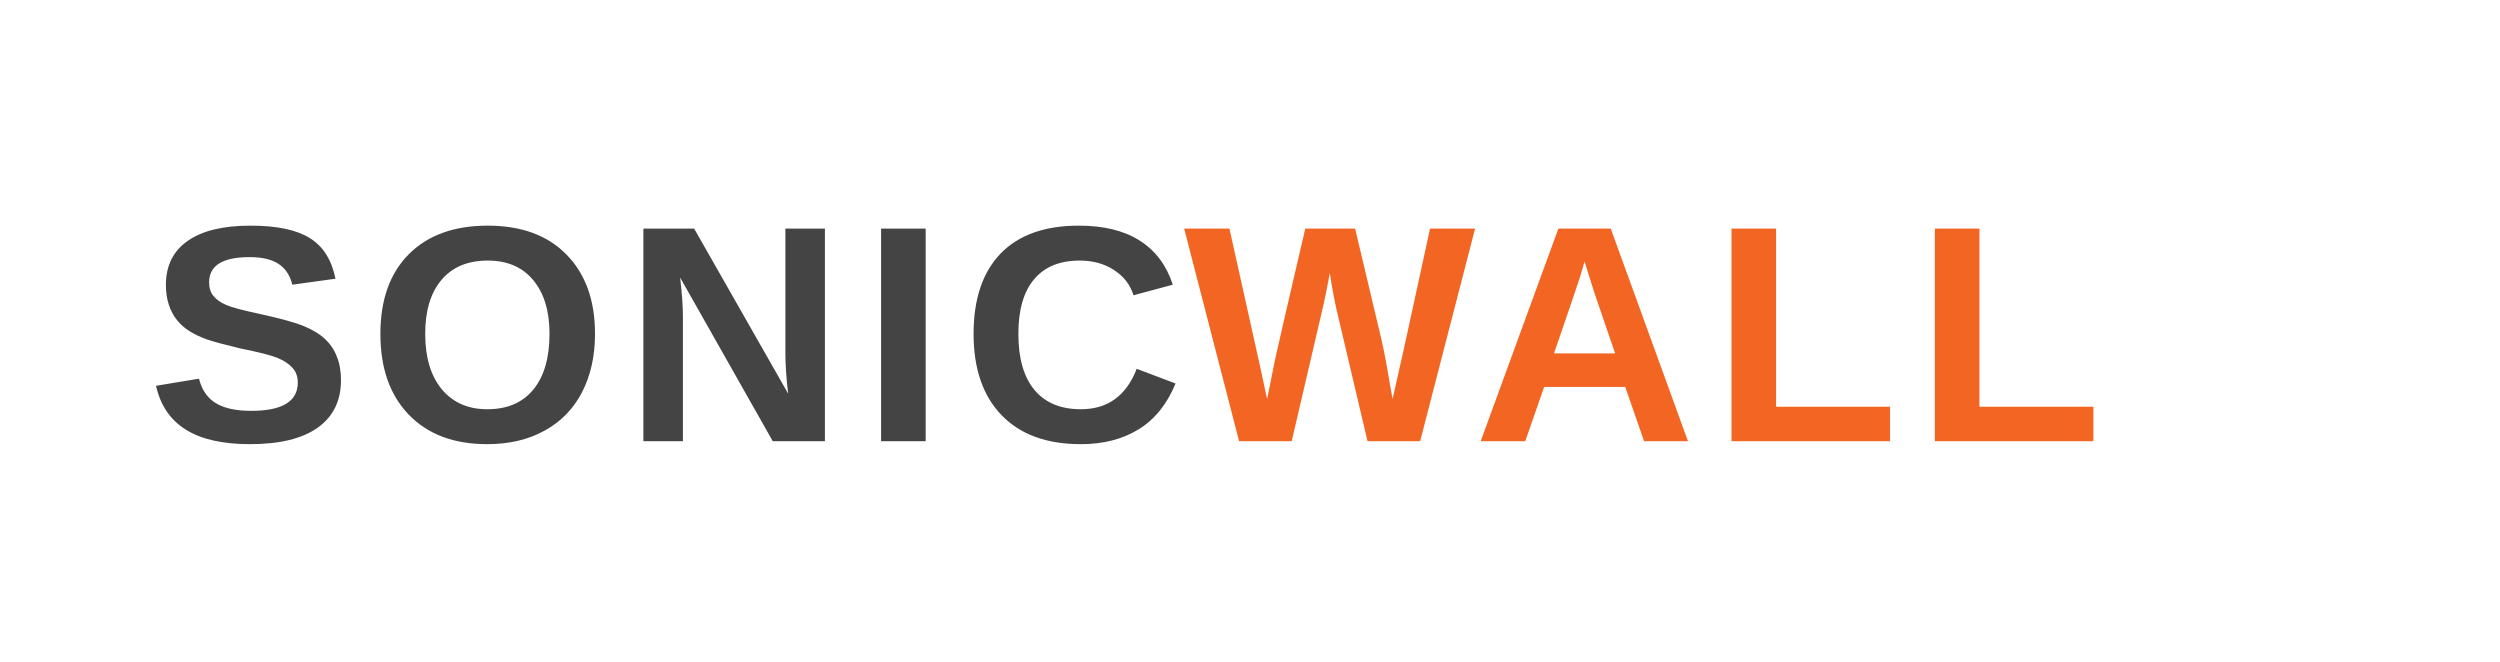
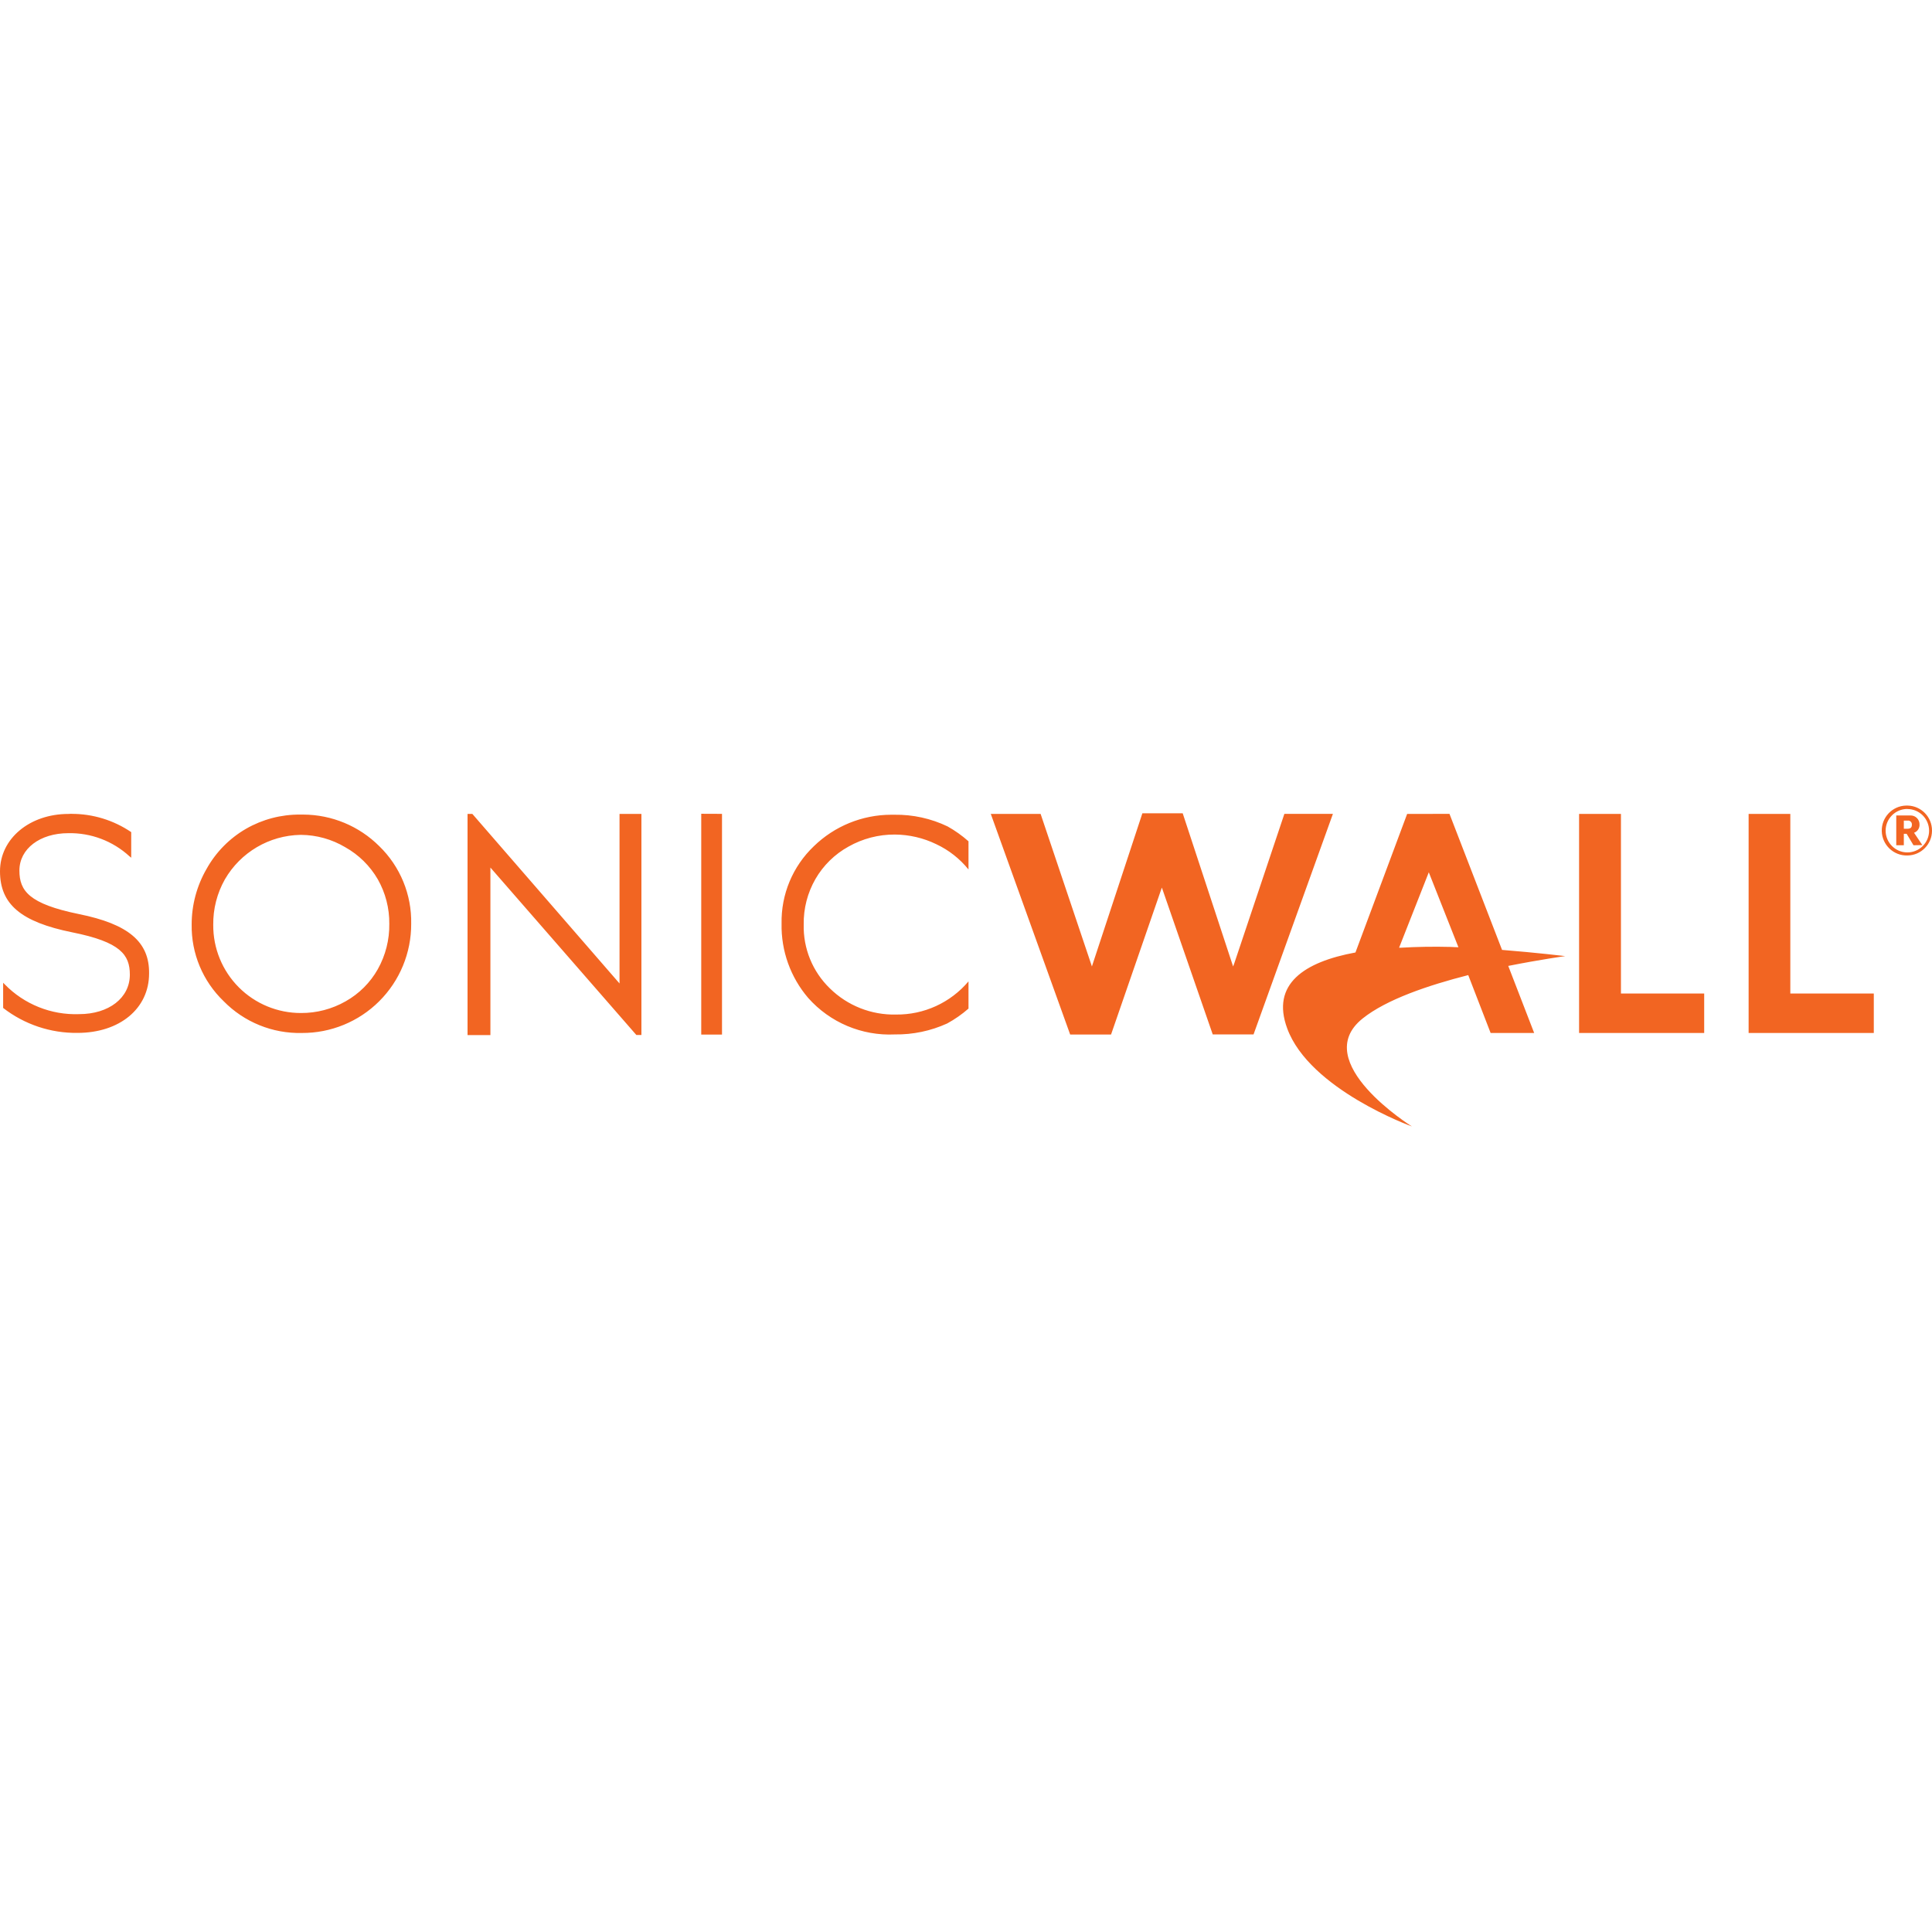
- <svg xmlns="http://www.w3.org/2000/svg" viewBox="0 0 170 45" role="img">
-   <text x="10" y="30" font-family="'Arial', 'Inter', sans-serif" font-weight="700" font-size="21" fill="#444444" letter-spacing="1">SONIC<tspan fill="#F26522">WALL</tspan>
-   </text>
+ <svg xmlns="http://www.w3.org/2000/svg" role="img" viewBox="0 0 24 24">
+   <path fill="#F26522" d="M23.678 10.007a.31.31 0 0 0 .016.62.308.308 0 0 0 .306-.308.31.31 0 0 0-.302-.312.31.31 0 0 0-.02 0zm.016.043a.27.27 0 0 1 .27.269.27.27 0 1 1-.27-.27zm-9.503.053l-.614 1.863-.013.04-.013-.04-.624-1.855h-.619l.986 2.74h.508l.618-1.788.013-.037.013.037.619 1.787h.507l.986-2.74h-.603l-.622 1.856-.015.04-.013-.04-.613-1.863zm-5.48.006v2.743h.258V10.11zm-7.823 0a1.315 1.315 0 0 0-.038.002c-.481 0-.85.306-.85.712 0 .41.26.63.898.759.6.12.715.279.715.526 0 .288-.26.49-.631.49a1.228 1.228 0 0 1-.923-.37l-.02-.02v.313a1.477 1.477 0 0 0 .923.31c.524 0 .89-.302.89-.738.005-.393-.257-.614-.872-.738-.619-.127-.739-.288-.739-.541 0-.27.255-.464.608-.464a1.091 1.091 0 0 1 .759.287l.022.018v-.318a1.315 1.315 0 0 0-.742-.227zm4.92.002v2.747h.284v-2.081l1.813 2.08h.063v-2.746h-.272v2.106l-1.828-2.106zm11.672 0l-.642 1.721c-.637.117-1.051.393-.848.943.278.76 1.549 1.218 1.549 1.218s-1.285-.801-.613-1.34c.296-.238.819-.414 1.313-.54l.278.719h.541l-.322-.833c.403-.08.708-.122.708-.122s-.36-.043-.785-.077l-.653-1.69zm2.136 0v2.721h1.554v-.49h-1.034v-2.231zm2.106 0v2.721h1.555v-.49H22.24v-2.231zm-17.953.008a1.344 1.344 0 0 0-.042 0 1.327 1.327 0 0 0-.67.176 1.313 1.313 0 0 0-.491.499 1.377 1.377 0 0 0-.185.69 1.292 1.292 0 0 0 .397.953 1.318 1.318 0 0 0 .971.395 1.351 1.351 0 0 0 1.359-1.356 1.307 1.307 0 0 0-.397-.965 1.344 1.344 0 0 0-.942-.392zm7.3.002a1.381 1.381 0 0 0-.96.392 1.292 1.292 0 0 0-.4.96 1.377 1.377 0 0 0 .33.923 1.353 1.353 0 0 0 1.077.454 1.516 1.516 0 0 0 .65-.136 1.477 1.477 0 0 0 .265-.185v-.338a1.16 1.16 0 0 1-.899.412 1.134 1.134 0 0 1-.823-.325 1.067 1.067 0 0 1-.325-.794 1.097 1.097 0 0 1 .146-.565 1.073 1.073 0 0 1 .41-.402 1.156 1.156 0 0 1 .576-.15 1.196 1.196 0 0 1 .515.12 1.132 1.132 0 0 1 .4.314v-.35a1.477 1.477 0 0 0-.26-.185 1.477 1.477 0 0 0-.66-.145 1.381 1.381 0 0 0-.041 0zm12.661.009a.11.11 0 0 0-.012 0h-.162v.37h.094v-.142h.035l.085.142.11-.002-.103-.153a.103.103 0 0 0 .068-.102.11.11 0 0 0-.115-.113zm-.026.063a.048.048 0 0 1 .046.054c0 .032-.017.048-.054.048h-.046v-.101h.046a.048.048 0 0 1 .008 0zm-19.97.178a1.108 1.108 0 0 1 .006 0 1.093 1.093 0 0 1 .548.153 1.075 1.075 0 0 1 .405.399 1.097 1.097 0 0 1 .143.553 1.12 1.12 0 0 1-.143.564 1.047 1.047 0 0 1-.4.399 1.108 1.108 0 0 1-.553.145 1.087 1.087 0 0 1-1.091-1.095 1.119 1.119 0 0 1 .144-.564 1.108 1.108 0 0 1 .94-.554zm14.015.465l.368.931c-.032 0-.065-.003-.097-.004a7.414 7.414 0 0 0-.622.01h-.018z" />
</svg>
